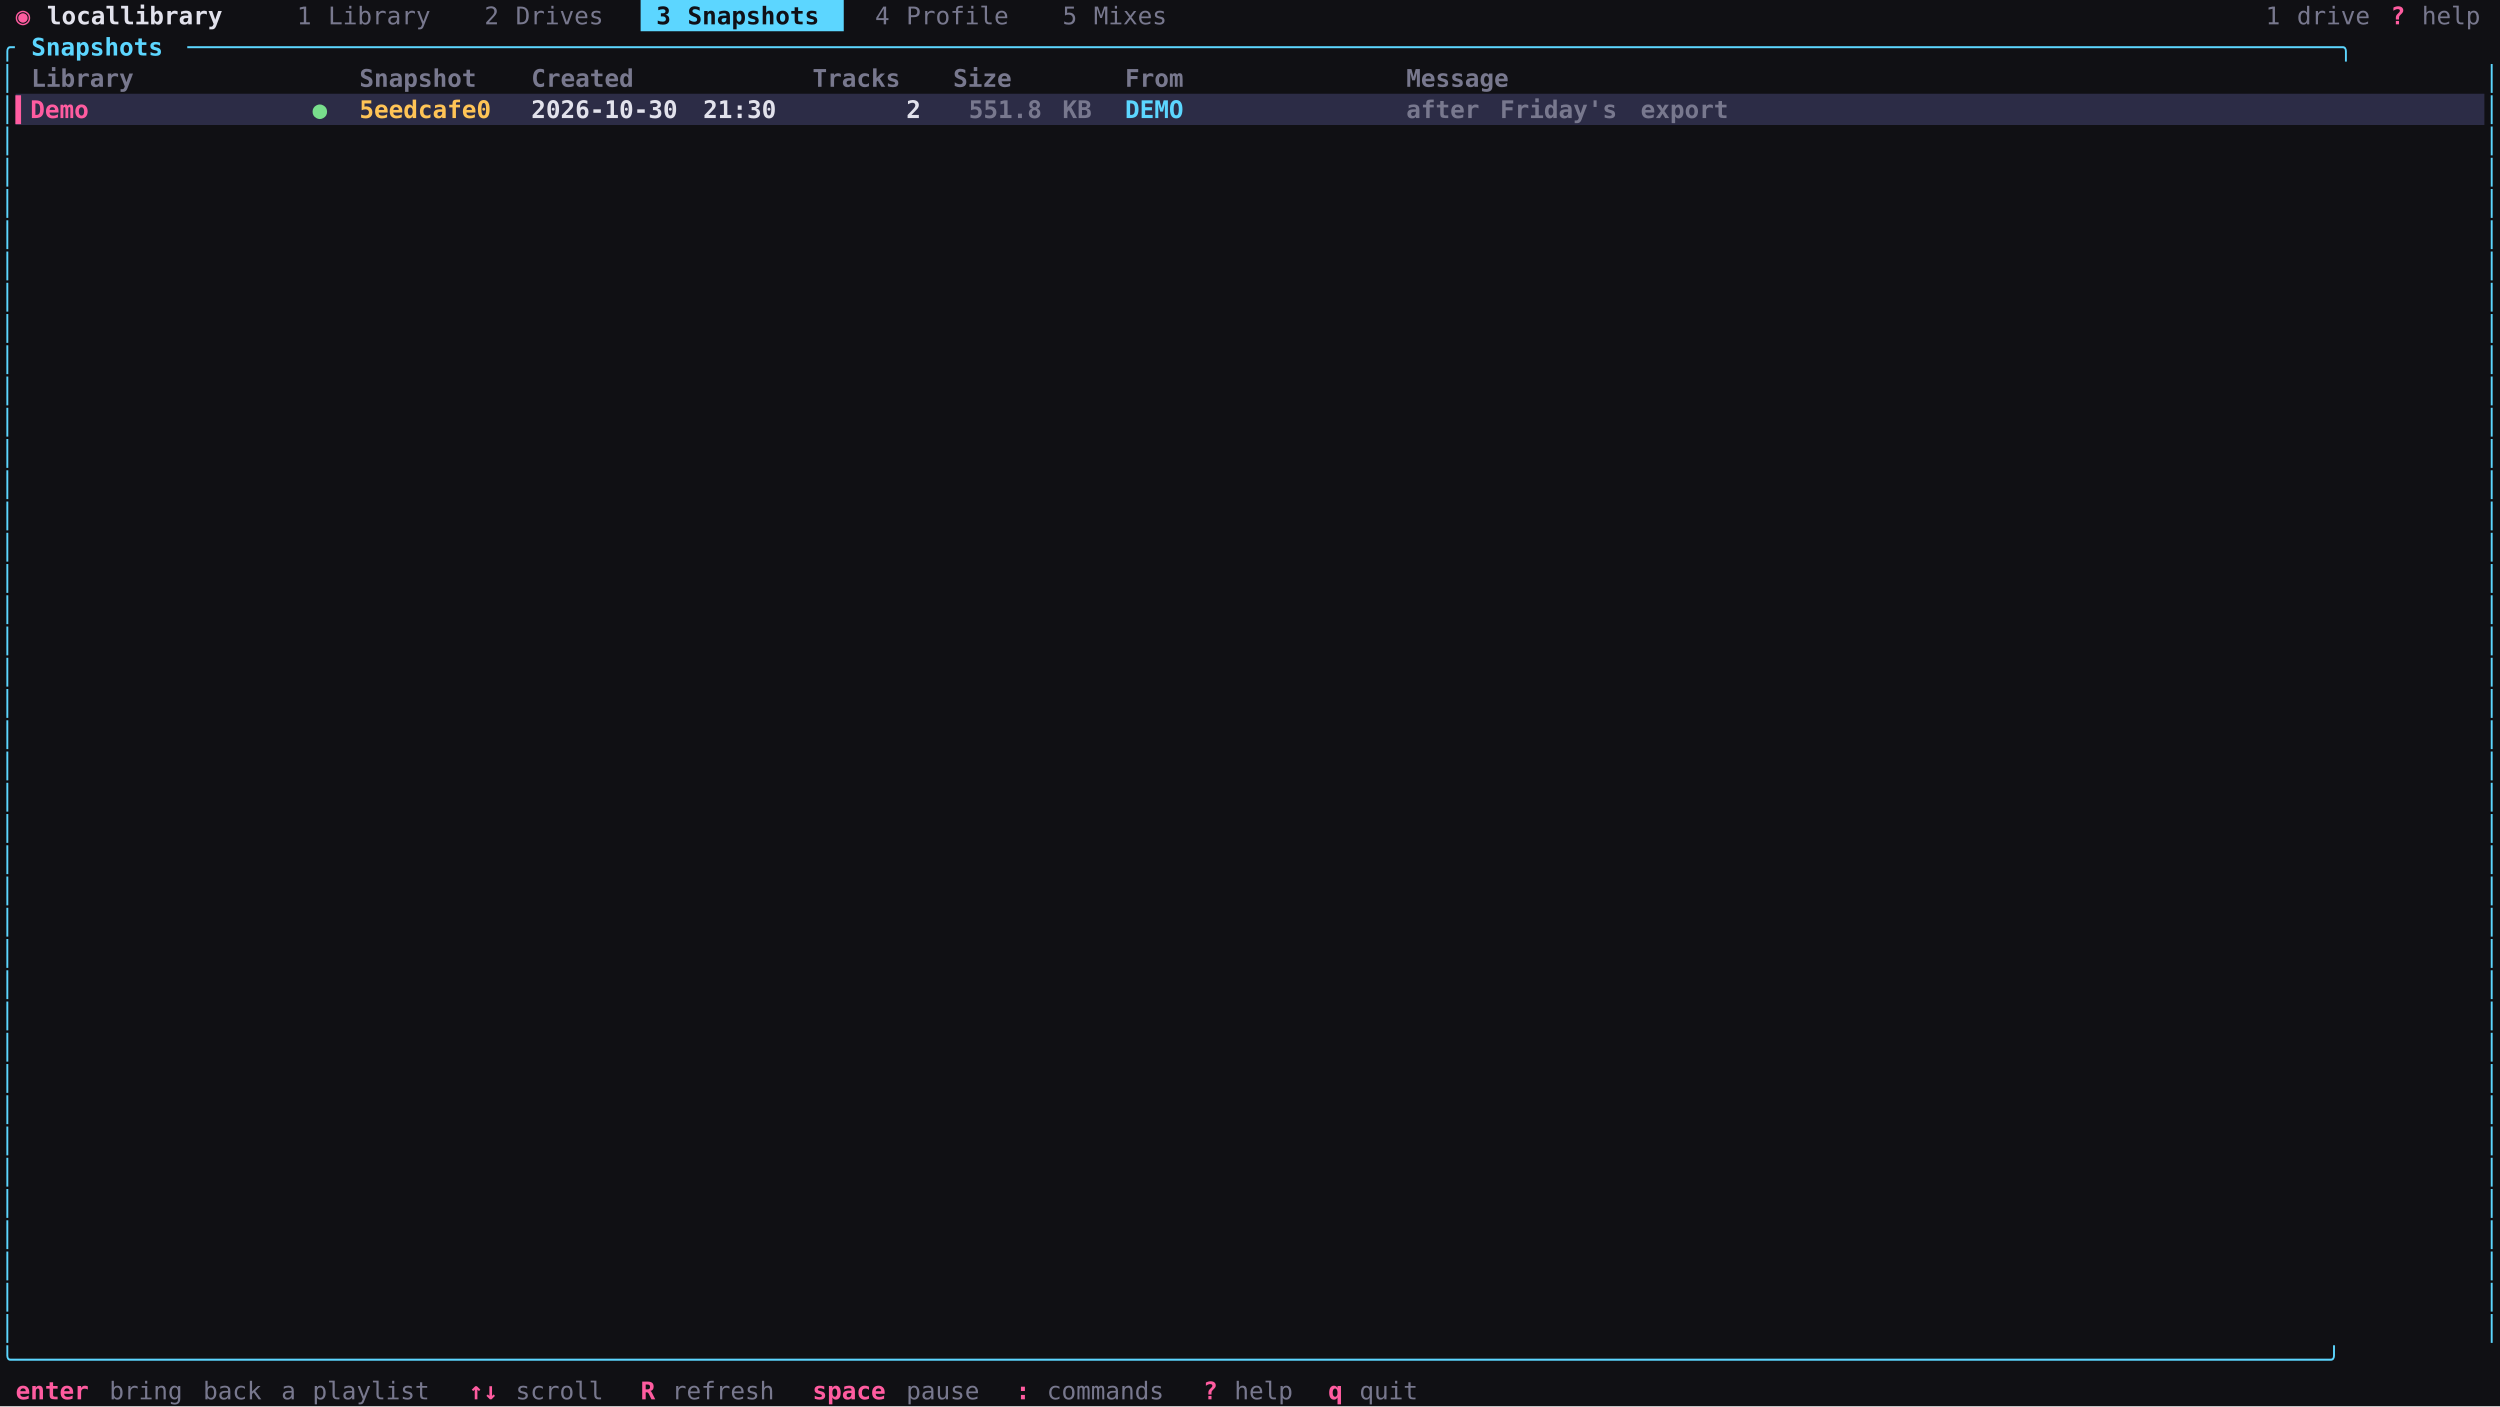
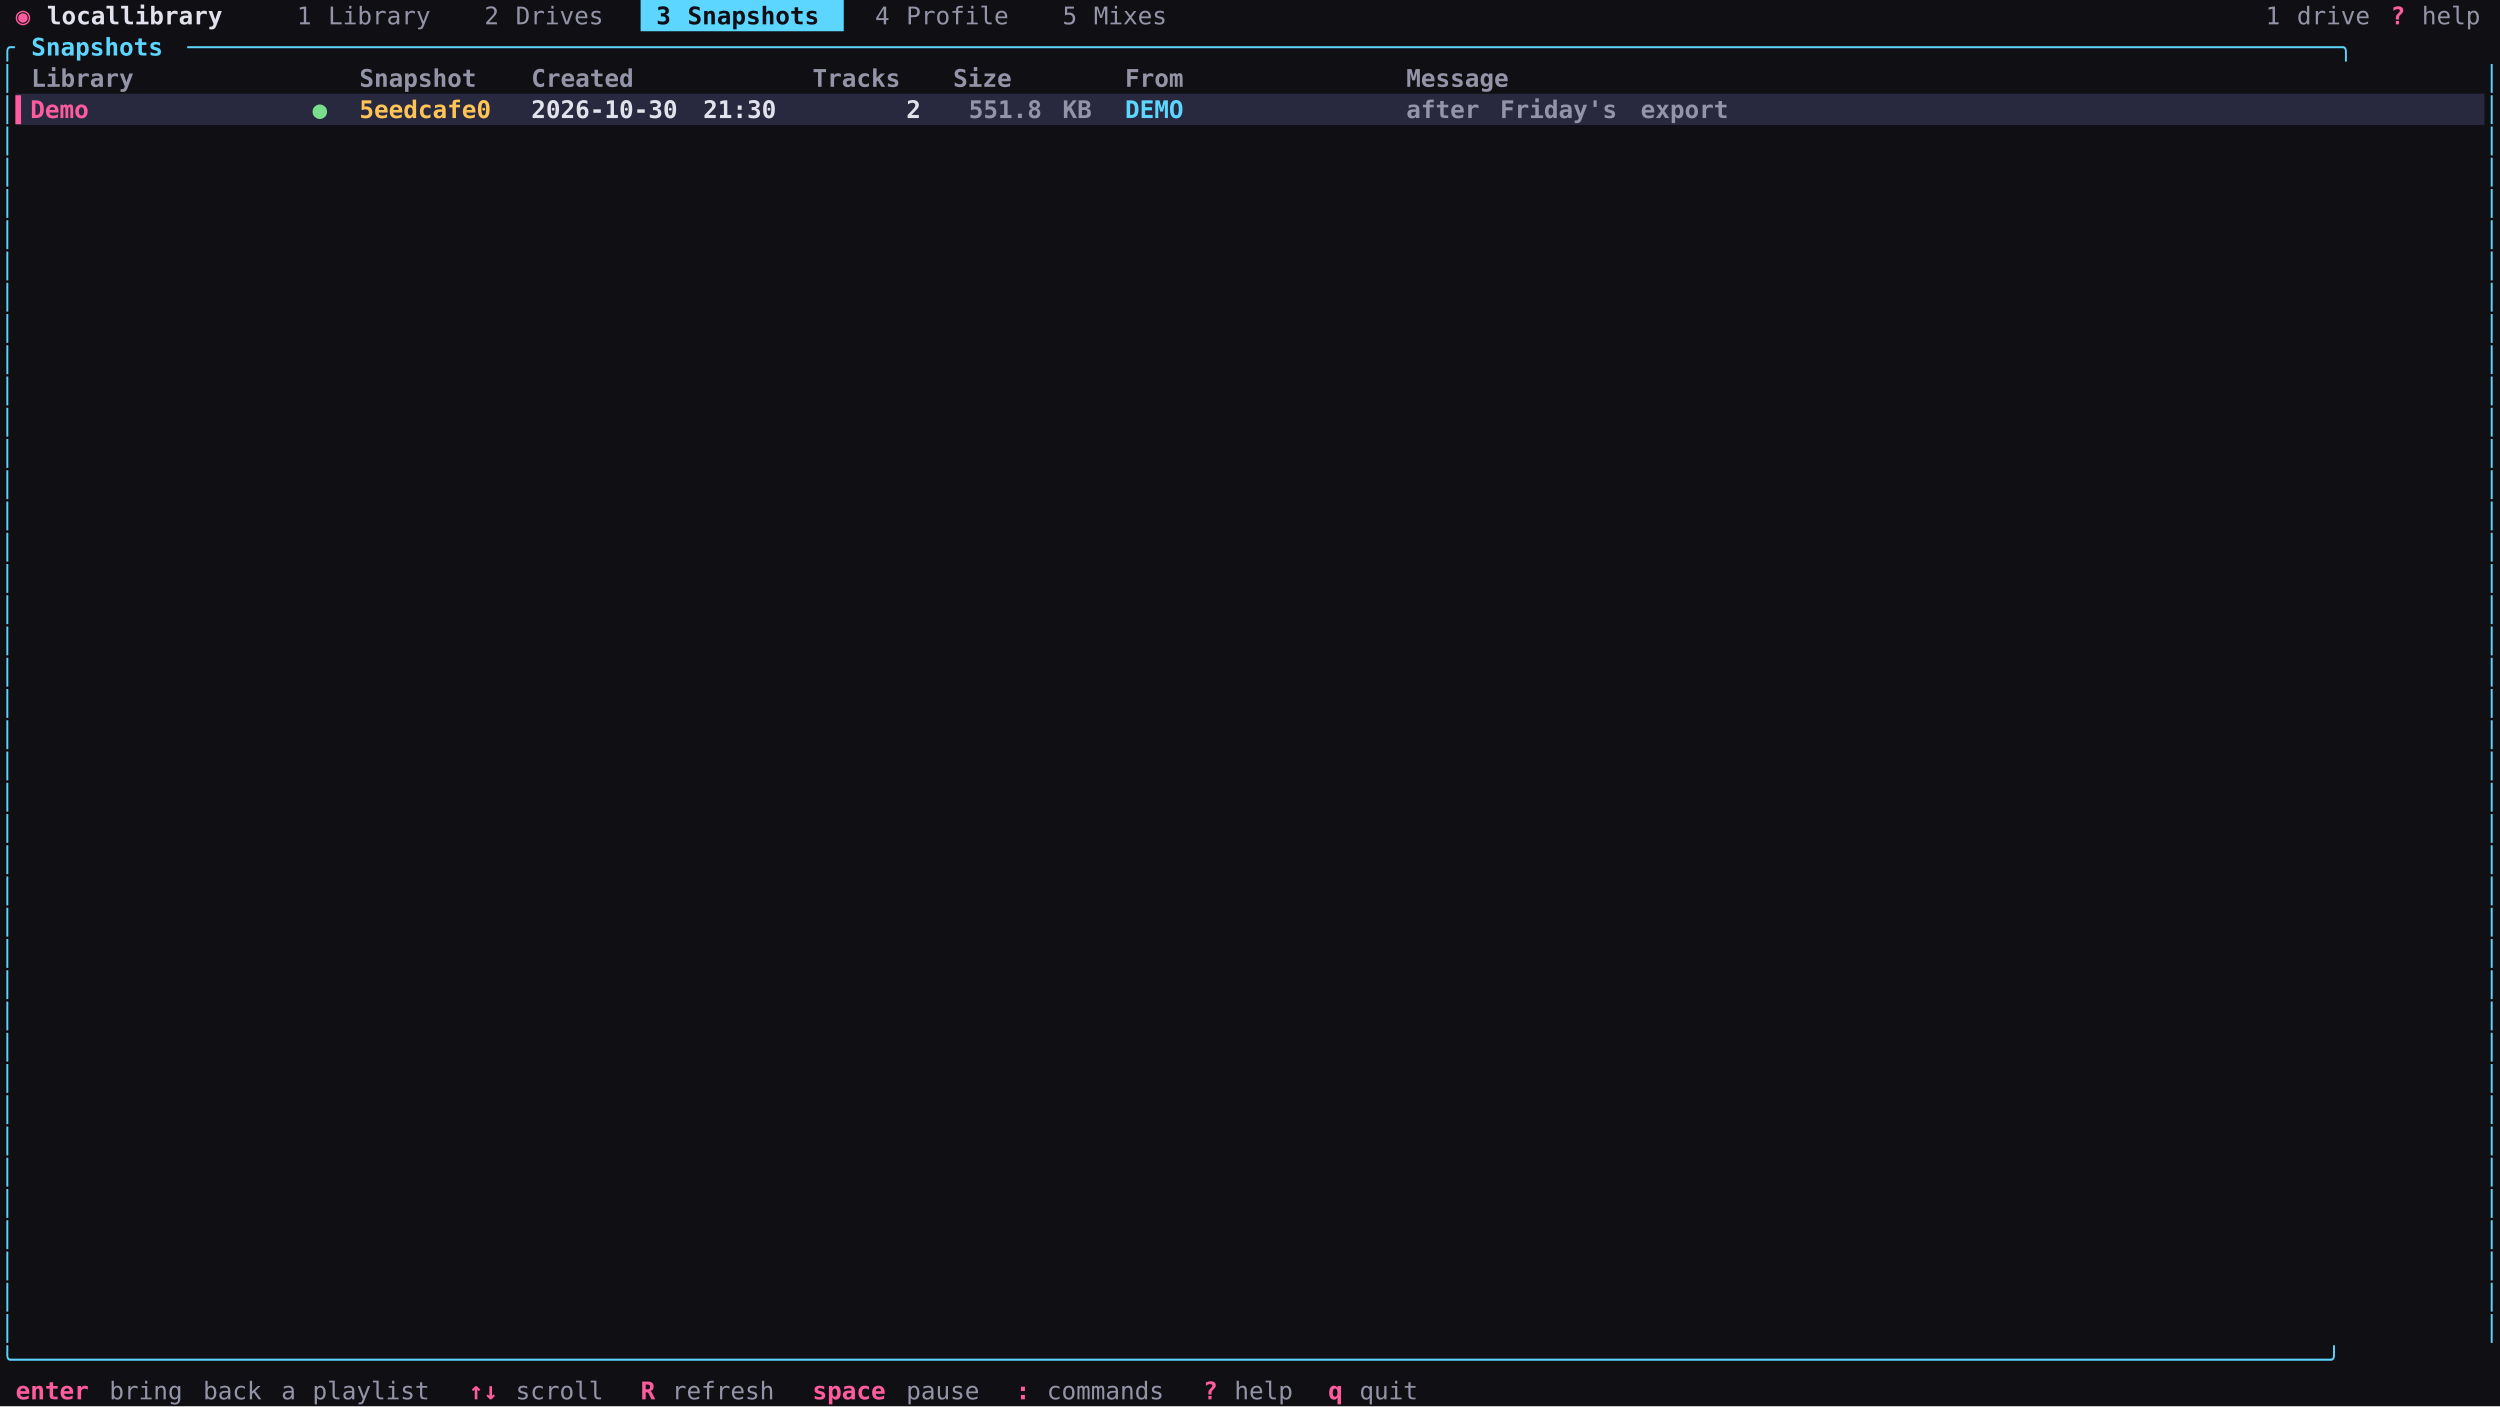
<svg xmlns="http://www.w3.org/2000/svg" viewBox="0 0 1440 810" width="1440" height="810" font-family="ui-monospace, Menlo, Consolas, monospace" font-size="14">
  <rect width="1440" height="810" fill="#101014" />
  <rect x="369" y="0" width="117" height="18" fill="#5cd6ff" />
  <text x="9" y="14" fill="#ff5ca0" font-weight="bold">◉</text>
  <text x="27 36 45 54 63 72 81 90 99 108 117 126" y="14" fill="#e2e2ec" font-weight="bold">locallibrary</text>
-   <text x="171" y="14" fill="#78788e">1</text>
-   <text x="189 198 207 216 225 234 243" y="14" fill="#78788e">Library</text>
-   <text x="279" y="14" fill="#78788e">2</text>
-   <text x="297 306 315 324 333 342" y="14" fill="#78788e">Drives</text>
-   <text x="378" y="14" fill="#101016" font-weight="bold">3</text>
-   <text x="396 405 414 423 432 441 450 459 468" y="14" fill="#101016" font-weight="bold">Snapshots</text>
-   <text x="504" y="14" fill="#78788e">4</text>
-   <text x="522 531 540 549 558 567 576" y="14" fill="#78788e">Profile</text>
-   <text x="612" y="14" fill="#78788e">5</text>
-   <text x="630 639 648 657 666" y="14" fill="#78788e">Mixes</text>
-   <text x="1305" y="14" fill="#78788e">1</text>
-   <text x="1323 1332 1341 1350 1359" y="14" fill="#78788e">drive</text>
+   <text x="171" y="14" fill="#9494a8">1</text>
+   <text x="189 198 207 216 225 234 243" y="14" fill="#9494a8">Library</text>
+   <text x="279" y="14" fill="#9494a8">2</text>
+   <text x="297 306 315 324 333 342" y="14" fill="#9494a8">Drives</text>
+   <text x="378" y="14" fill="#0e0e14" font-weight="bold">3</text>
+   <text x="396 405 414 423 432 441 450 459 468" y="14" fill="#0e0e14" font-weight="bold">Snapshots</text>
+   <text x="504" y="14" fill="#9494a8">4</text>
+   <text x="522 531 540 549 558 567 576" y="14" fill="#9494a8">Profile</text>
+   <text x="612" y="14" fill="#9494a8">5</text>
+   <text x="630 639 648 657 666" y="14" fill="#9494a8">Mixes</text>
+   <text x="1305" y="14" fill="#9494a8">1</text>
+   <text x="1323 1332 1341 1350 1359" y="14" fill="#9494a8">drive</text>
  <text x="1377" y="14" fill="#ff5ca0" font-weight="bold">?</text>
-   <text x="1395 1404 1413 1422" y="14" fill="#78788e">help</text>
+   <text x="1395 1404 1413 1422" y="14" fill="#9494a8">help</text>
  <text x="0" y="32" fill="#5cd6ff">╭</text>
  <text x="18 27 36 45 54 63 72 81 90" y="32" fill="#5cd6ff" font-weight="bold">Snapshots</text>
  <text x="108 117 126 135 144 153 162 171 180 189 198 207 216 225 234 243 252 261 270 279 288 297 306 315 324 333 342 351 360 369 378 387 396 405 414 423 432 441 450 459 468 477 486 495 504 513 522 531 540 549 558 567 576 585 594 603 612 621 630 639 648 657 666 675 684 693 702 711 720 729 738 747 756 765 774 783 792 801 810 819 828 837 846 855 864 873 882 891 900 909 918 927 936 945 954 963 972 981 990 999 1008 1017 1026 1035 1044 1053 1062 1071 1080 1089 1098 1107 1116 1125 1134 1143 1152 1161 1170 1179 1188 1197 1206 1215 1224 1233 1242 1251 1260 1269 1278 1287 1296 1305 1314 1323 1332 1341 1350 1359 1368 1377 1386 1395 1404 1413 1422 1431" y="32" fill="#5cd6ff">───────────────────────────────────────────────────────────────────────────────────────────────────────────────────────────────────────────────────╮</text>
  <text x="0" y="50" fill="#5cd6ff">│</text>
-   <text x="18 27 36 45 54 63 72" y="50" fill="#78788e" font-weight="bold">Library</text>
-   <text x="207 216 225 234 243 252 261 270" y="50" fill="#78788e" font-weight="bold">Snapshot</text>
-   <text x="306 315 324 333 342 351 360" y="50" fill="#78788e" font-weight="bold">Created</text>
-   <text x="468 477 486 495 504 513" y="50" fill="#78788e" font-weight="bold">Tracks</text>
-   <text x="549 558 567 576" y="50" fill="#78788e" font-weight="bold">Size</text>
-   <text x="648 657 666 675" y="50" fill="#78788e" font-weight="bold">From</text>
-   <text x="810 819 828 837 846 855 864" y="50" fill="#78788e" font-weight="bold">Message</text>
+   <text x="18 27 36 45 54 63 72" y="50" fill="#9494a8" font-weight="bold">Library</text>
+   <text x="207 216 225 234 243 252 261 270" y="50" fill="#9494a8" font-weight="bold">Snapshot</text>
+   <text x="306 315 324 333 342 351 360" y="50" fill="#9494a8" font-weight="bold">Created</text>
+   <text x="468 477 486 495 504 513" y="50" fill="#9494a8" font-weight="bold">Tracks</text>
+   <text x="549 558 567 576" y="50" fill="#9494a8" font-weight="bold">Size</text>
+   <text x="648 657 666 675" y="50" fill="#9494a8" font-weight="bold">From</text>
+   <text x="810 819 828 837 846 855 864" y="50" fill="#9494a8" font-weight="bold">Message</text>
  <text x="1431" y="50" fill="#5cd6ff">│</text>
-   <rect x="9" y="54" width="1422" height="18" fill="#2c2c46" />
+   <rect x="9" y="54" width="1422" height="18" fill="#28283e" />
  <text x="0" y="68" fill="#5cd6ff">│</text>
  <text x="9 18 27 36 45" y="68" fill="#ff5ca0" font-weight="bold">▍Demo</text>
  <text x="180" y="68" fill="#78de8c" font-weight="bold">●</text>
  <text x="207 216 225 234 243 252 261 270 279" y="68" fill="#ffc456" font-weight="bold">5eedcafe0</text>
  <text x="306 315 324 333 342 351 360 369 378 387" y="68" fill="#e2e2ec" font-weight="bold">2026-10-30</text>
  <text x="405 414 423 432 441" y="68" fill="#e2e2ec" font-weight="bold">21:30</text>
  <text x="522" y="68" fill="#e2e2ec" font-weight="bold">2</text>
-   <text x="558 567 576 585 594" y="68" fill="#78788e" font-weight="bold">551.8</text>
-   <text x="612 621" y="68" fill="#78788e" font-weight="bold">KB</text>
+   <text x="558 567 576 585 594" y="68" fill="#9494a8" font-weight="bold">551.8</text>
+   <text x="612 621" y="68" fill="#9494a8" font-weight="bold">KB</text>
  <text x="648 657 666 675" y="68" fill="#5cd6ff" font-weight="bold">DEMO</text>
-   <text x="810 819 828 837 846" y="68" fill="#78788e" font-weight="bold">after</text>
-   <text x="864 873 882 891 900 909 918 927" y="68" fill="#78788e" font-weight="bold">Friday's</text>
-   <text x="945 954 963 972 981 990" y="68" fill="#78788e" font-weight="bold">export</text>
+   <text x="810 819 828 837 846" y="68" fill="#9494a8" font-weight="bold">after</text>
+   <text x="864 873 882 891 900 909 918 927" y="68" fill="#9494a8" font-weight="bold">Friday's</text>
+   <text x="945 954 963 972 981 990" y="68" fill="#9494a8" font-weight="bold">export</text>
  <text x="1431" y="68" fill="#5cd6ff">│</text>
  <text x="0" y="86" fill="#5cd6ff">│</text>
  <text x="1431" y="86" fill="#5cd6ff">│</text>
  <text x="0" y="104" fill="#5cd6ff">│</text>
  <text x="1431" y="104" fill="#5cd6ff">│</text>
  <text x="0" y="122" fill="#5cd6ff">│</text>
  <text x="1431" y="122" fill="#5cd6ff">│</text>
  <text x="0" y="140" fill="#5cd6ff">│</text>
  <text x="1431" y="140" fill="#5cd6ff">│</text>
  <text x="0" y="158" fill="#5cd6ff">│</text>
  <text x="1431" y="158" fill="#5cd6ff">│</text>
  <text x="0" y="176" fill="#5cd6ff">│</text>
  <text x="1431" y="176" fill="#5cd6ff">│</text>
  <text x="0" y="194" fill="#5cd6ff">│</text>
  <text x="1431" y="194" fill="#5cd6ff">│</text>
  <text x="0" y="212" fill="#5cd6ff">│</text>
  <text x="1431" y="212" fill="#5cd6ff">│</text>
  <text x="0" y="230" fill="#5cd6ff">│</text>
  <text x="1431" y="230" fill="#5cd6ff">│</text>
  <text x="0" y="248" fill="#5cd6ff">│</text>
  <text x="1431" y="248" fill="#5cd6ff">│</text>
  <text x="0" y="266" fill="#5cd6ff">│</text>
  <text x="1431" y="266" fill="#5cd6ff">│</text>
  <text x="0" y="284" fill="#5cd6ff">│</text>
  <text x="1431" y="284" fill="#5cd6ff">│</text>
  <text x="0" y="302" fill="#5cd6ff">│</text>
  <text x="1431" y="302" fill="#5cd6ff">│</text>
  <text x="0" y="320" fill="#5cd6ff">│</text>
  <text x="1431" y="320" fill="#5cd6ff">│</text>
  <text x="0" y="338" fill="#5cd6ff">│</text>
  <text x="1431" y="338" fill="#5cd6ff">│</text>
  <text x="0" y="356" fill="#5cd6ff">│</text>
  <text x="1431" y="356" fill="#5cd6ff">│</text>
  <text x="0" y="374" fill="#5cd6ff">│</text>
  <text x="1431" y="374" fill="#5cd6ff">│</text>
  <text x="0" y="392" fill="#5cd6ff">│</text>
  <text x="1431" y="392" fill="#5cd6ff">│</text>
  <text x="0" y="410" fill="#5cd6ff">│</text>
  <text x="1431" y="410" fill="#5cd6ff">│</text>
  <text x="0" y="428" fill="#5cd6ff">│</text>
  <text x="1431" y="428" fill="#5cd6ff">│</text>
  <text x="0" y="446" fill="#5cd6ff">│</text>
  <text x="1431" y="446" fill="#5cd6ff">│</text>
  <text x="0" y="464" fill="#5cd6ff">│</text>
  <text x="1431" y="464" fill="#5cd6ff">│</text>
  <text x="0" y="482" fill="#5cd6ff">│</text>
  <text x="1431" y="482" fill="#5cd6ff">│</text>
  <text x="0" y="500" fill="#5cd6ff">│</text>
  <text x="1431" y="500" fill="#5cd6ff">│</text>
  <text x="0" y="518" fill="#5cd6ff">│</text>
  <text x="1431" y="518" fill="#5cd6ff">│</text>
  <text x="0" y="536" fill="#5cd6ff">│</text>
  <text x="1431" y="536" fill="#5cd6ff">│</text>
  <text x="0" y="554" fill="#5cd6ff">│</text>
  <text x="1431" y="554" fill="#5cd6ff">│</text>
  <text x="0" y="572" fill="#5cd6ff">│</text>
  <text x="1431" y="572" fill="#5cd6ff">│</text>
  <text x="0" y="590" fill="#5cd6ff">│</text>
  <text x="1431" y="590" fill="#5cd6ff">│</text>
  <text x="0" y="608" fill="#5cd6ff">│</text>
  <text x="1431" y="608" fill="#5cd6ff">│</text>
  <text x="0" y="626" fill="#5cd6ff">│</text>
  <text x="1431" y="626" fill="#5cd6ff">│</text>
  <text x="0" y="644" fill="#5cd6ff">│</text>
  <text x="1431" y="644" fill="#5cd6ff">│</text>
  <text x="0" y="662" fill="#5cd6ff">│</text>
  <text x="1431" y="662" fill="#5cd6ff">│</text>
  <text x="0" y="680" fill="#5cd6ff">│</text>
  <text x="1431" y="680" fill="#5cd6ff">│</text>
  <text x="0" y="698" fill="#5cd6ff">│</text>
  <text x="1431" y="698" fill="#5cd6ff">│</text>
  <text x="0" y="716" fill="#5cd6ff">│</text>
  <text x="1431" y="716" fill="#5cd6ff">│</text>
  <text x="0" y="734" fill="#5cd6ff">│</text>
  <text x="1431" y="734" fill="#5cd6ff">│</text>
  <text x="0" y="752" fill="#5cd6ff">│</text>
  <text x="1431" y="752" fill="#5cd6ff">│</text>
  <text x="0" y="770" fill="#5cd6ff">│</text>
  <text x="1431" y="770" fill="#5cd6ff">│</text>
  <text x="0 9 18 27 36 45 54 63 72 81 90 99 108 117 126 135 144 153 162 171 180 189 198 207 216 225 234 243 252 261 270 279 288 297 306 315 324 333 342 351 360 369 378 387 396 405 414 423 432 441 450 459 468 477 486 495 504 513 522 531 540 549 558 567 576 585 594 603 612 621 630 639 648 657 666 675 684 693 702 711 720 729 738 747 756 765 774 783 792 801 810 819 828 837 846 855 864 873 882 891 900 909 918 927 936 945 954 963 972 981 990 999 1008 1017 1026 1035 1044 1053 1062 1071 1080 1089 1098 1107 1116 1125 1134 1143 1152 1161 1170 1179 1188 1197 1206 1215 1224 1233 1242 1251 1260 1269 1278 1287 1296 1305 1314 1323 1332 1341 1350 1359 1368 1377 1386 1395 1404 1413 1422 1431" y="788" fill="#5cd6ff">╰──────────────────────────────────────────────────────────────────────────────────────────────────────────────────────────────────────────────────────────────╯</text>
  <text x="9 18 27 36 45" y="806" fill="#ff5ca0" font-weight="bold">enter</text>
-   <text x="63 72 81 90 99" y="806" fill="#78788e">bring</text>
-   <text x="117 126 135 144" y="806" fill="#78788e">back</text>
-   <text x="162" y="806" fill="#78788e">a</text>
-   <text x="180 189 198 207 216 225 234 243" y="806" fill="#78788e">playlist</text>
+   <text x="63 72 81 90 99" y="806" fill="#9494a8">bring</text>
+   <text x="117 126 135 144" y="806" fill="#9494a8">back</text>
+   <text x="162" y="806" fill="#9494a8">a</text>
+   <text x="180 189 198 207 216 225 234 243" y="806" fill="#9494a8">playlist</text>
  <text x="270 279" y="806" fill="#ff5ca0" font-weight="bold">↑↓</text>
-   <text x="297 306 315 324 333 342" y="806" fill="#78788e">scroll</text>
+   <text x="297 306 315 324 333 342" y="806" fill="#9494a8">scroll</text>
  <text x="369" y="806" fill="#ff5ca0" font-weight="bold">R</text>
-   <text x="387 396 405 414 423 432 441" y="806" fill="#78788e">refresh</text>
+   <text x="387 396 405 414 423 432 441" y="806" fill="#9494a8">refresh</text>
  <text x="468 477 486 495 504" y="806" fill="#ff5ca0" font-weight="bold">space</text>
-   <text x="522 531 540 549 558" y="806" fill="#78788e">pause</text>
+   <text x="522 531 540 549 558" y="806" fill="#9494a8">pause</text>
  <text x="585" y="806" fill="#ff5ca0" font-weight="bold">:</text>
-   <text x="603 612 621 630 639 648 657 666" y="806" fill="#78788e">commands</text>
+   <text x="603 612 621 630 639 648 657 666" y="806" fill="#9494a8">commands</text>
  <text x="693" y="806" fill="#ff5ca0" font-weight="bold">?</text>
-   <text x="711 720 729 738" y="806" fill="#78788e">help</text>
+   <text x="711 720 729 738" y="806" fill="#9494a8">help</text>
  <text x="765" y="806" fill="#ff5ca0" font-weight="bold">q</text>
-   <text x="783 792 801 810" y="806" fill="#78788e">quit</text>
+   <text x="783 792 801 810" y="806" fill="#9494a8">quit</text>
</svg>
